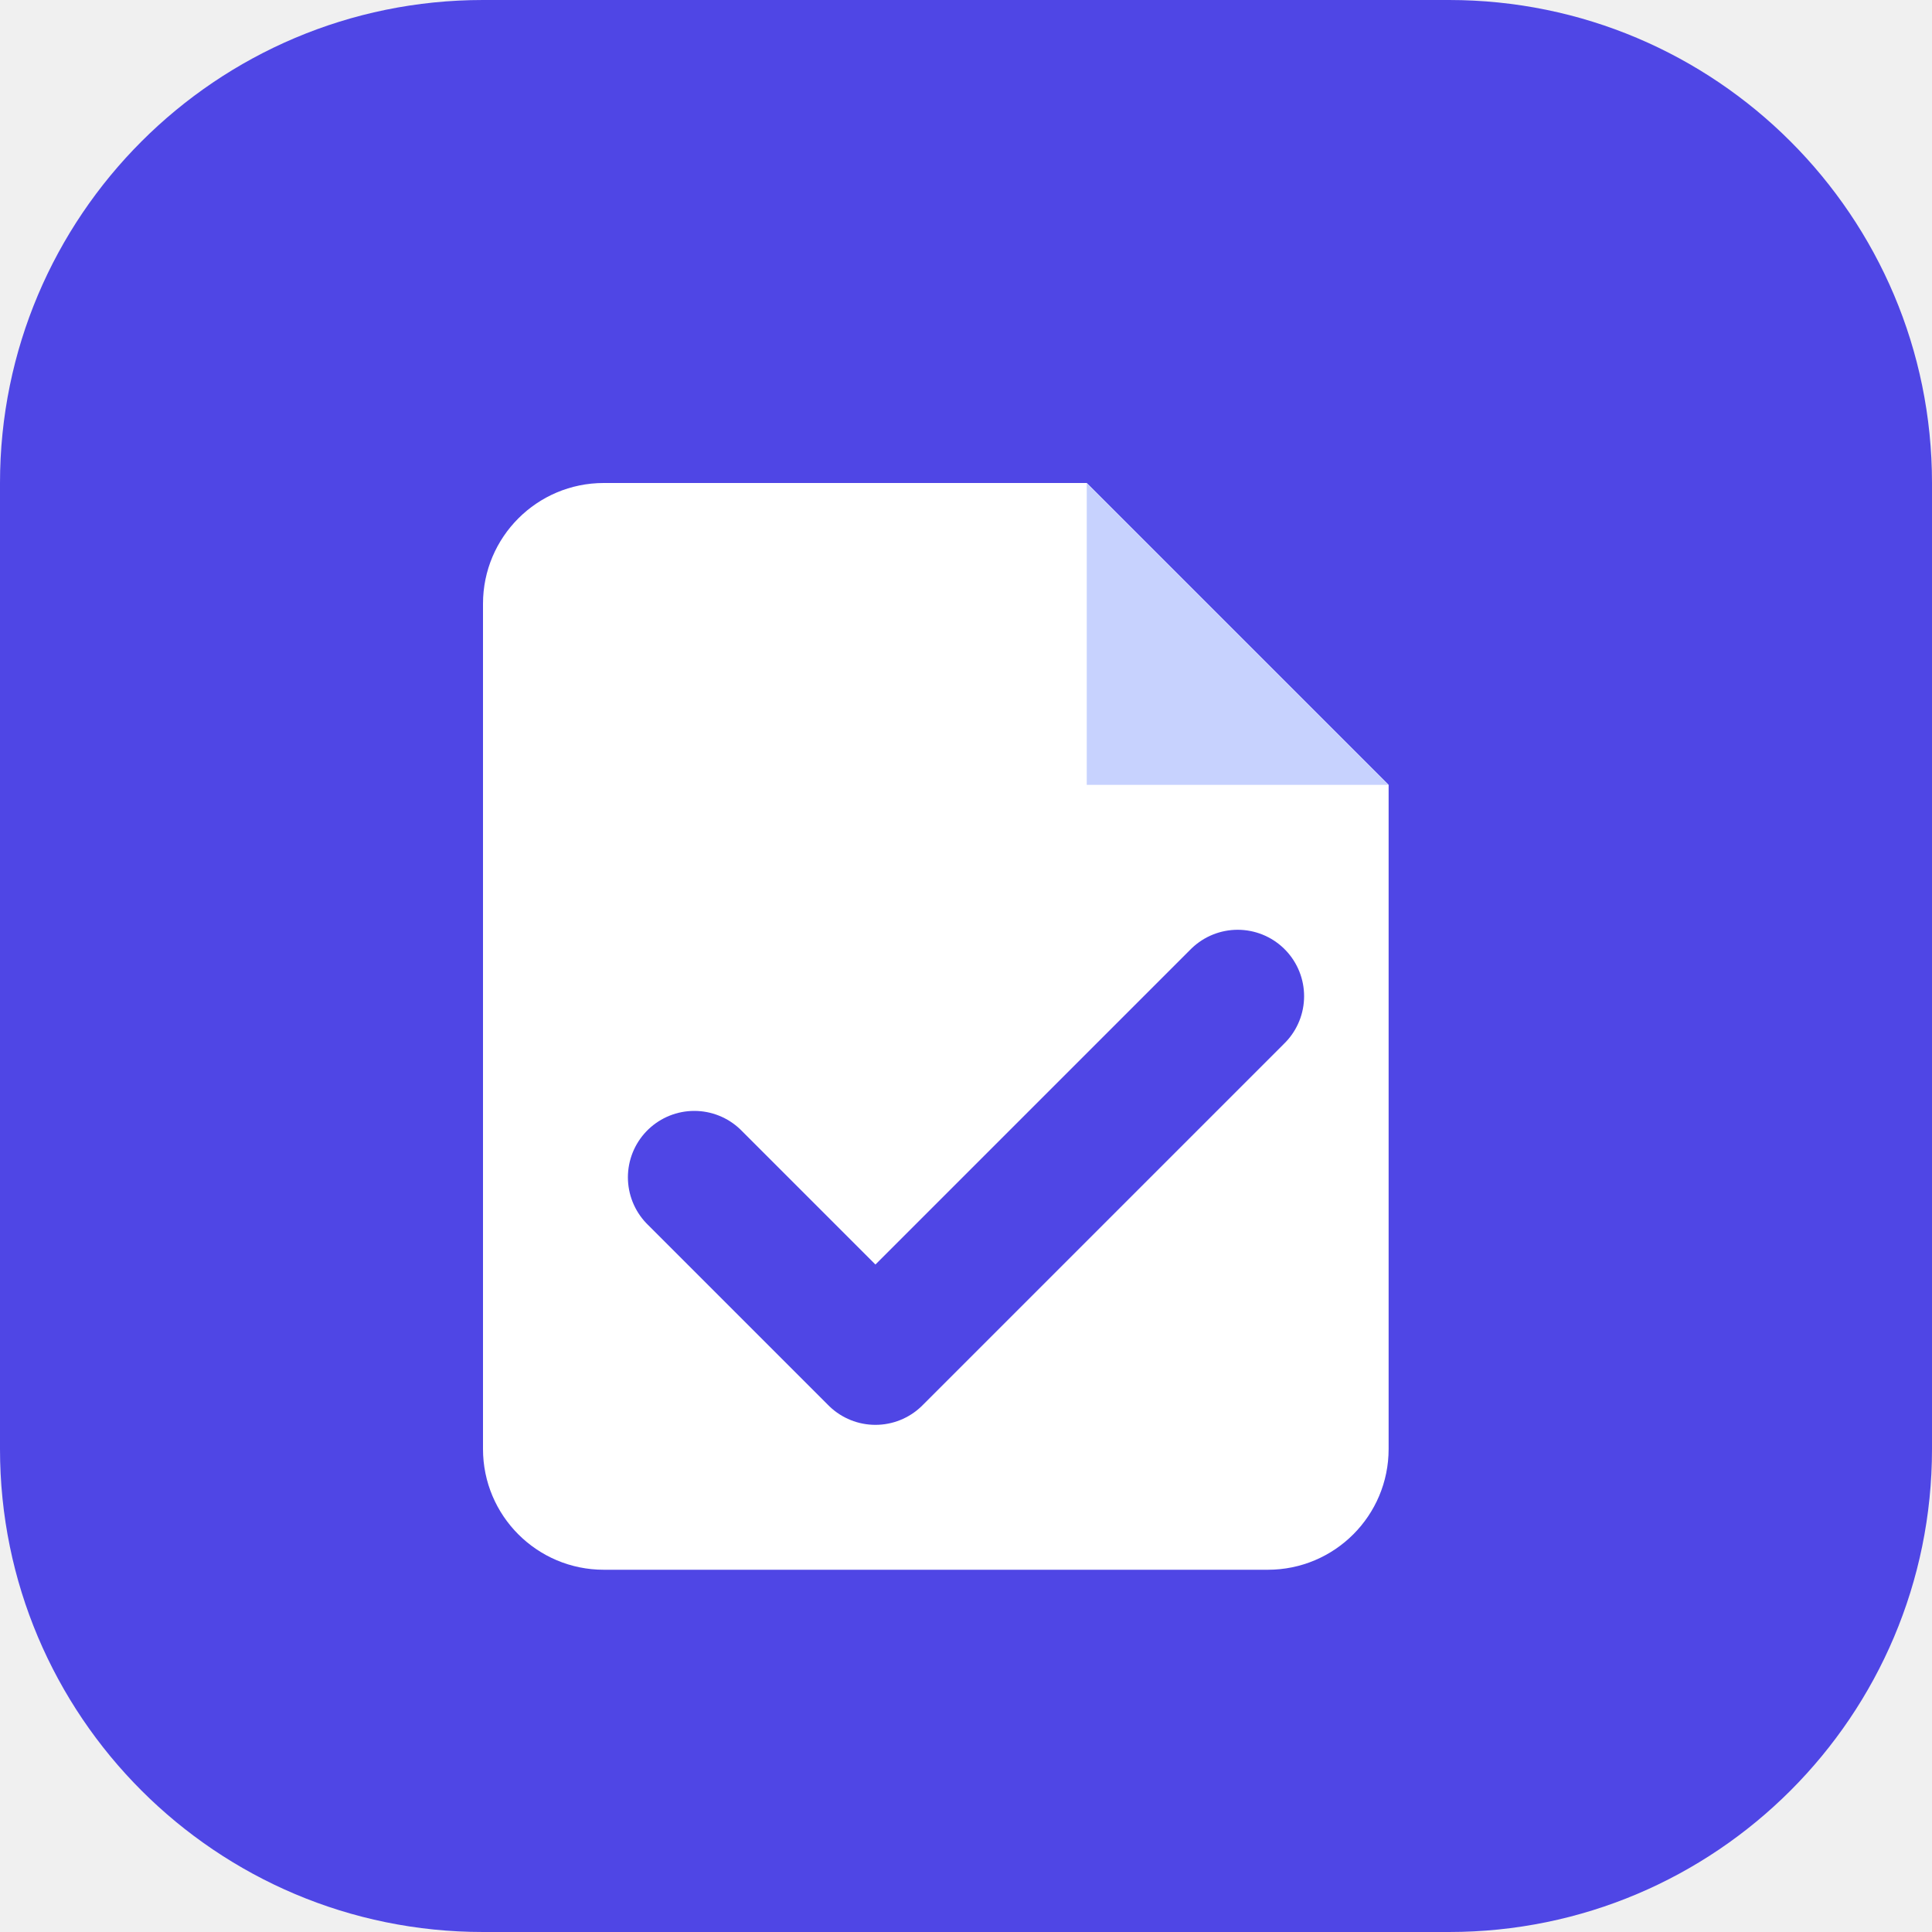
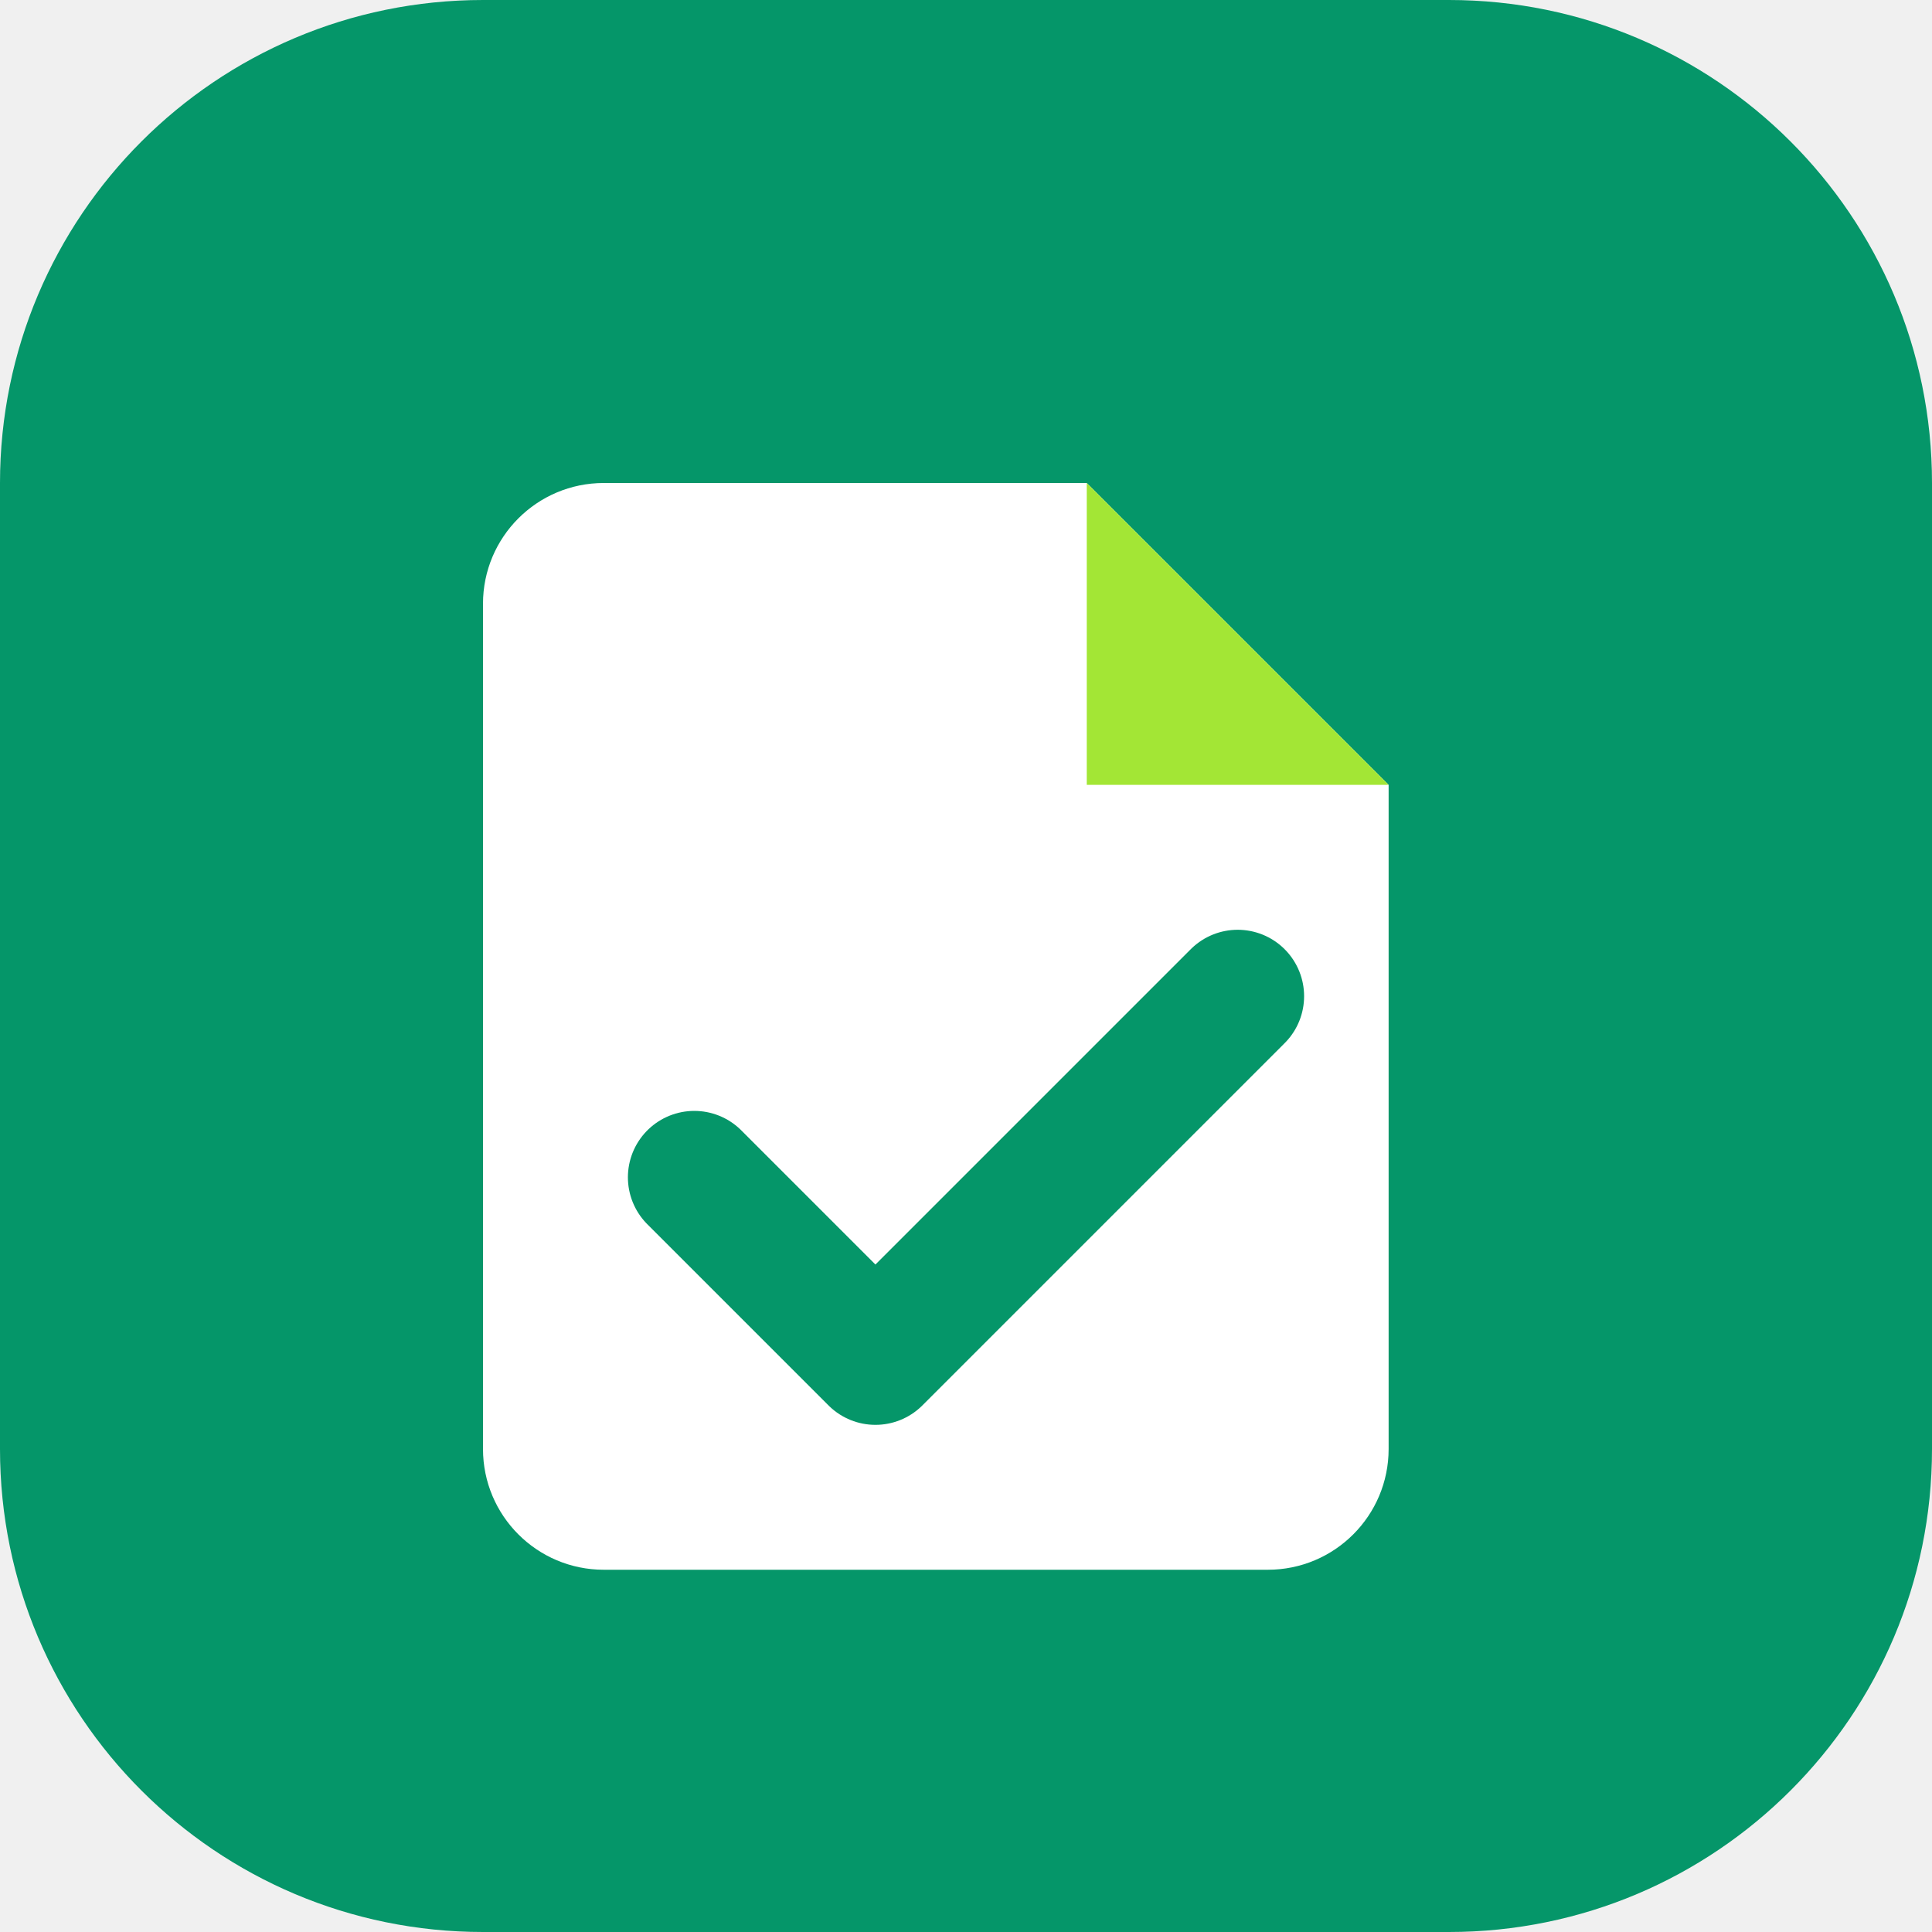
<svg xmlns="http://www.w3.org/2000/svg" viewBox="0 0 32 32">
-   <rect width="32" height="32" rx="8" fill="#4f46e5" />
+   <rect width="32" height="32" rx="8" fill="#059669" />
  <path d="M10 8h8l5 5v11a2 2 0 0 1-2 2H10a2 2 0 0 1-2-2V10a2 2 0 0 1 2-2z" fill="#fff" />
-   <path d="M18 8v5h5" fill="#c7d2fe" />
-   <path d="M11.5 19.5l3 3 6-6" stroke="#4f46e5" stroke-width="2.2" fill="none" stroke-linecap="round" stroke-linejoin="round" />
+   <path d="M18 8v5h5" fill="#a3e635" />
+   <path d="M11.5 19.5l3 3 6-6" stroke="#059669" stroke-width="2.2" fill="none" stroke-linecap="round" stroke-linejoin="round" />
</svg>
